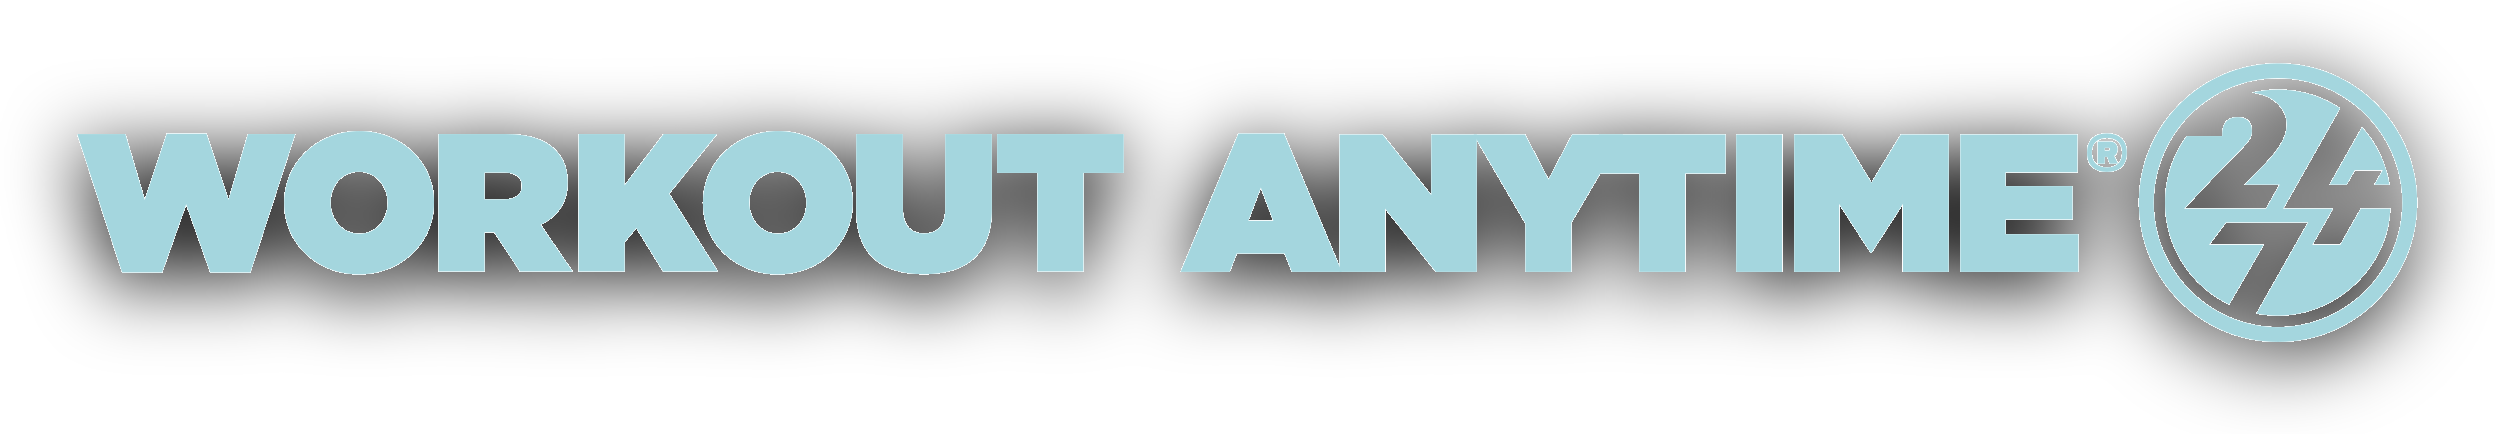
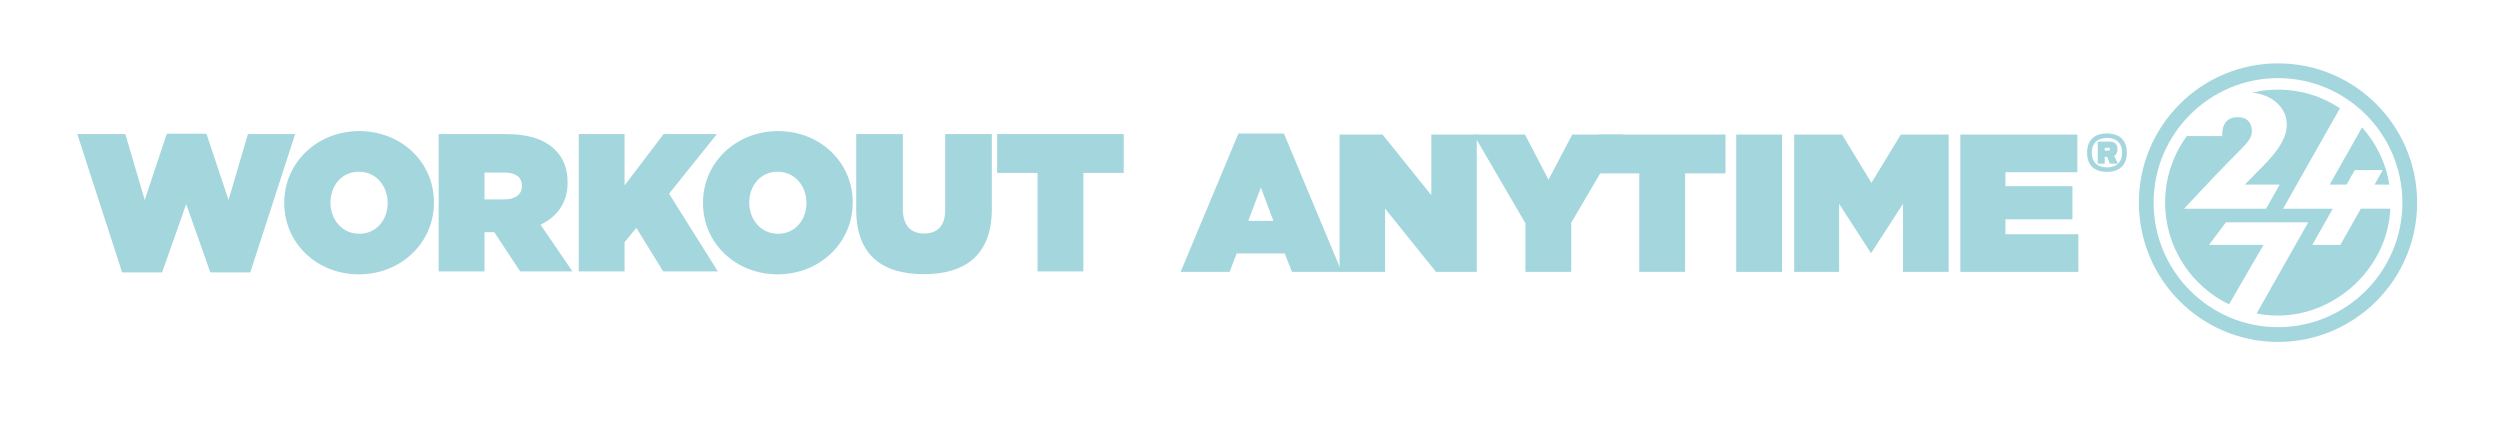
<svg xmlns="http://www.w3.org/2000/svg" width="359" height="63" viewBox="0 0 359 63" fill="none">
-   <g filter="url(#filter0_d_11_100)">
-     <path d="M327.117 12.87C330.404 12.87 333.463 13.853 336.015 15.543L327.847 29.974H334.986L332.04 35.168H336.072L339.013 29.969H343.248C342.893 38.392 335.484 45.316 327.112 45.316C326.064 45.316 325.04 45.211 324.048 45.021L331.462 31.925H319.642L317.213 35.159H325.044L320.088 43.706C314.662 41.08 310.91 35.515 310.91 29.09C310.91 25.524 312.067 22.224 314.026 19.542H319.111L319.115 19.551C319.115 19.494 319.111 19.447 319.111 19.385C319.111 18.882 319.111 16.826 321.316 16.826C323.223 16.826 323.37 18.279 323.37 18.858C323.37 19.936 322.635 20.624 319.983 23.274C318.176 25.083 313.627 29.979 313.627 29.979H325.4L327.364 26.507H322.36L325.286 23.525C327.368 21.351 328.379 19.655 328.379 17.889C328.379 16.987 328.122 15.933 327.131 14.936C326.069 13.863 324.665 13.454 323.432 13.297C324.617 13.022 325.851 12.87 327.117 12.87Z" fill="#A4D6DE" />
-     <path d="M339.188 18.293C341.228 20.562 342.608 23.369 343.116 26.512H340.986L342.167 24.423H338.14L336.964 26.512H334.54L339.188 18.293Z" fill="#A4D6DE" />
-     <path fill-rule="evenodd" clip-rule="evenodd" d="M327.122 9.1C338.154 9.1 347.1 18.055 347.1 29.1C347.1 40.145 338.154 49.1 327.122 49.1C316.089 49.1 307.144 40.145 307.144 29.1C307.144 18.055 316.089 9.1 327.122 9.1ZM327.122 11.218C317.27 11.218 309.259 19.242 309.259 29.1C309.259 38.957 317.275 46.982 327.122 46.982C336.968 46.982 344.984 38.957 344.984 29.1C344.984 19.242 336.968 11.218 327.122 11.218Z" fill="#A4D6DE" />
-     <path d="M177.846 19.18H184.372L192.673 39.043H185.525L184.482 36.393H177.585L176.57 39.043H169.536L177.836 19.18H177.846ZM182.859 31.716L181.057 26.925L179.255 31.716H182.855H182.859Z" fill="#A4D6DE" />
-     <path d="M192.37 19.323H198.531L205.537 28.027V19.323H212.063V39.043H206.21L198.891 29.945V39.043H192.365V19.323H192.37Z" fill="#A4D6DE" />
-     <path d="M219.045 32.058L211.617 19.323H218.988L222.365 25.804L225.771 19.323H233.061L225.633 31.973V39.043H219.05V32.058H219.045Z" fill="#A4D6DE" />
-     <path d="M235.394 24.898H229.598V19.318H247.779V24.898H241.982V39.038H235.399V24.898H235.394Z" fill="#A4D6DE" />
-     <path d="M249.32 19.323H255.904V39.043H249.32V19.323Z" fill="#A4D6DE" />
-     <path d="M257.65 19.323H264.518L268.739 26.256L272.961 19.323H279.829V39.043H273.269V29.266L268.739 36.279H268.625L264.096 29.266V39.043H257.65V19.323Z" fill="#A4D6DE" />
-     <path d="M281.512 19.323H298.312V24.731H287.982V26.73H297.606V31.493H287.982V33.634H298.45V39.043H281.507V19.323H281.512Z" fill="#A4D6DE" />
-     <path d="M299.707 21.925C299.707 19.902 301.011 19.157 302.548 19.157C304.085 19.157 305.408 19.902 305.408 21.925C305.408 23.948 304.104 24.684 302.548 24.684C300.992 24.684 299.707 23.939 299.707 21.925ZM304.734 21.925C304.734 20.382 303.743 19.807 302.567 19.807C301.39 19.807 300.385 20.382 300.385 21.925C300.385 23.468 301.376 24.034 302.567 24.034C303.757 24.034 304.734 23.459 304.734 21.925ZM302.239 22.523V23.506H301.234V20.33H302.908C303.781 20.33 304.075 20.819 304.075 21.441C304.075 21.773 303.947 22.201 303.591 22.381L304.141 23.506H302.956L302.6 22.523H302.235H302.239ZM302.823 21.222H302.239V21.636H302.823C302.965 21.626 302.994 21.517 302.994 21.431C302.994 21.355 302.97 21.227 302.823 21.218V21.222Z" fill="#A4D6DE" />
-     <path d="M11.1 19.252H17.997L20.781 28.72L23.959 19.2H29.641L32.819 28.72L35.603 19.252H42.386L35.94 39.114H30.201L26.738 29.309L23.276 39.114H17.537L11.1 19.252Z" fill="#A4D6DE" />
-     <path d="M40.816 29.166V29.11C40.816 23.392 45.516 18.825 51.592 18.825C57.668 18.825 62.316 23.331 62.316 29.053V29.11C62.316 34.827 57.616 39.394 51.54 39.394C45.464 39.394 40.82 34.888 40.82 29.166H40.816ZM55.671 29.166V29.11C55.671 26.773 54.068 24.66 51.535 24.66C49.002 24.66 47.456 26.745 47.456 29.057V29.114C47.456 31.451 49.059 33.568 51.592 33.568C54.125 33.568 55.671 31.484 55.671 29.171V29.166Z" fill="#A4D6DE" />
-     <path d="M62.99 19.252H72.614C76.105 19.252 78.325 20.126 79.705 21.507C80.886 22.69 81.507 24.157 81.507 26.184V26.241C81.507 29.114 80.018 31.113 77.623 32.272L82.209 38.977H74.696L70.982 33.34H69.574V38.977H62.99V19.252ZM72.415 28.635C73.99 28.635 74.948 27.932 74.948 26.721V26.664C74.948 25.396 73.961 24.774 72.443 24.774H69.574V28.635H72.415Z" fill="#A4D6DE" />
-     <path d="M83.105 19.252H89.689V26.631L95.291 19.252H102.946L96.078 27.818L103.084 38.977H95.234L91.377 32.723L89.689 34.779V38.977H83.105V19.252Z" fill="#A4D6DE" />
-     <path d="M100.949 29.166V29.11C100.949 23.392 105.65 18.825 111.726 18.825C117.802 18.825 122.45 23.331 122.45 29.053V29.11C122.45 34.827 117.75 39.394 111.674 39.394C105.598 39.394 100.949 34.888 100.949 29.166ZM115.805 29.166V29.11C115.805 26.773 114.202 24.66 111.669 24.66C109.136 24.66 107.59 26.745 107.59 29.057V29.114C107.59 31.451 109.193 33.568 111.726 33.568C114.259 33.568 115.805 31.484 115.805 29.171V29.166Z" fill="#A4D6DE" />
-     <path d="M122.953 30.126V19.252H129.65V30.04C129.65 32.49 130.916 33.535 132.69 33.535C134.464 33.535 135.731 32.576 135.731 30.183V19.252H142.428V29.988C142.428 36.721 138.515 39.371 132.633 39.371C126.752 39.371 122.953 36.664 122.953 30.13V30.126Z" fill="#A4D6DE" />
-     <path d="M148.984 24.831H143.188V19.252H161.368V24.831H155.572V38.972H148.988V24.831H148.984Z" fill="#A4D6DE" />
-   </g>
-   <defs>
-     <filter id="filter0_d_11_100" x="0" y="0" width="358.2" height="62.2" filterUnits="userSpaceOnUse" color-interpolation-filters="sRGB">
-       <feFlood flood-opacity="0" result="BackgroundImageFix" />
-       <feColorMatrix in="SourceAlpha" type="matrix" values="0 0 0 0 0 0 0 0 0 0 0 0 0 0 0 0 0 0 127 0" result="hardAlpha" />
-       <feOffset dy="2" />
-       <feGaussianBlur stdDeviation="5.55" />
-       <feComposite in2="hardAlpha" operator="out" />
-       <feColorMatrix type="matrix" values="0 0 0 0 0 0 0 0 0 0 0 0 0 0 0 0 0 0 1 0" />
-       <feBlend mode="normal" in2="BackgroundImageFix" result="effect1_dropShadow_11_100" />
-       <feBlend mode="normal" in="SourceGraphic" in2="effect1_dropShadow_11_100" result="shape" />
-     </filter>
-   </defs>
+   <path d="M327.117 12.87C330.404 12.87 333.463 13.853 336.015 15.543L327.847 29.974H334.986L332.04 35.168H336.072L339.013 29.969H343.248C342.893 38.392 335.484 45.316 327.112 45.316C326.064 45.316 325.04 45.211 324.048 45.021L331.462 31.925H319.642L317.213 35.159H325.044L320.088 43.706C314.662 41.08 310.91 35.515 310.91 29.09C310.91 25.524 312.067 22.224 314.026 19.542H319.111L319.115 19.551C319.115 19.494 319.111 19.447 319.111 19.385C319.111 18.882 319.111 16.826 321.316 16.826C323.223 16.826 323.37 18.279 323.37 18.858C323.37 19.936 322.635 20.624 319.983 23.274C318.176 25.083 313.627 29.979 313.627 29.979H325.4L327.364 26.507H322.36L325.286 23.525C327.368 21.351 328.379 19.655 328.379 17.889C328.379 16.987 328.122 15.933 327.131 14.936C326.069 13.863 324.665 13.454 323.432 13.297C324.617 13.022 325.851 12.87 327.117 12.87Z" fill="#A4D6DE" />
+   <path d="M339.188 18.293C341.228 20.562 342.608 23.369 343.116 26.512H340.986L342.167 24.423H338.14L336.964 26.512H334.54L339.188 18.293Z" fill="#A4D6DE" />
+   <path fill-rule="evenodd" clip-rule="evenodd" d="M327.122 9.1C338.154 9.1 347.1 18.055 347.1 29.1C347.1 40.145 338.154 49.1 327.122 49.1C316.089 49.1 307.144 40.145 307.144 29.1C307.144 18.055 316.089 9.1 327.122 9.1ZM327.122 11.218C317.27 11.218 309.259 19.242 309.259 29.1C309.259 38.957 317.275 46.982 327.122 46.982C336.968 46.982 344.984 38.957 344.984 29.1C344.984 19.242 336.968 11.218 327.122 11.218Z" fill="#A4D6DE" />
+   <path d="M177.846 19.18H184.372L192.673 39.043H185.525L184.482 36.393H177.585L176.57 39.043H169.536L177.836 19.18H177.846ZM182.859 31.716L181.057 26.925L179.255 31.716H182.855H182.859Z" fill="#A4D6DE" />
+   <path d="M192.37 19.323H198.531L205.537 28.027V19.323H212.063V39.043H206.21L198.891 29.945V39.043H192.365V19.323H192.37Z" fill="#A4D6DE" />
+   <path d="M219.045 32.058L211.617 19.323H218.988L222.365 25.804L225.771 19.323H233.061L225.633 31.973V39.043H219.05V32.058H219.045Z" fill="#A4D6DE" />
+   <path d="M235.394 24.898H229.598V19.318H247.779V24.898H241.982V39.038H235.399V24.898H235.394Z" fill="#A4D6DE" />
+   <path d="M249.32 19.323H255.904V39.043H249.32V19.323Z" fill="#A4D6DE" />
+   <path d="M257.65 19.323H264.518L268.739 26.256L272.961 19.323H279.829V39.043H273.269V29.266L268.739 36.279H268.625L264.096 29.266V39.043H257.65V19.323Z" fill="#A4D6DE" />
+   <path d="M281.512 19.323H298.312V24.731H287.982V26.73H297.606V31.493H287.982V33.634H298.45V39.043H281.507V19.323H281.512Z" fill="#A4D6DE" />
+   <path d="M299.707 21.925C299.707 19.902 301.011 19.157 302.548 19.157C304.085 19.157 305.408 19.902 305.408 21.925C305.408 23.948 304.104 24.684 302.548 24.684C300.992 24.684 299.707 23.939 299.707 21.925ZM304.734 21.925C304.734 20.382 303.743 19.807 302.567 19.807C301.39 19.807 300.385 20.382 300.385 21.925C300.385 23.468 301.376 24.034 302.567 24.034C303.757 24.034 304.734 23.459 304.734 21.925ZM302.239 22.523V23.506H301.234V20.33H302.908C303.781 20.33 304.075 20.819 304.075 21.441C304.075 21.773 303.947 22.201 303.591 22.381L304.141 23.506H302.956L302.6 22.523H302.235H302.239ZM302.823 21.222H302.239V21.636H302.823C302.965 21.626 302.994 21.517 302.994 21.431C302.994 21.355 302.97 21.227 302.823 21.218V21.222Z" fill="#A4D6DE" />
+   <path d="M11.1 19.252H17.997L20.781 28.72L23.959 19.2H29.641L32.819 28.72L35.603 19.252H42.386L35.94 39.114H30.201L26.738 29.309L23.276 39.114H17.537L11.1 19.252Z" fill="#A4D6DE" />
+   <path d="M40.816 29.166V29.11C40.816 23.392 45.516 18.825 51.592 18.825C57.668 18.825 62.316 23.331 62.316 29.053V29.11C62.316 34.827 57.616 39.394 51.54 39.394C45.464 39.394 40.82 34.888 40.82 29.166H40.816ZM55.671 29.166V29.11C55.671 26.773 54.068 24.66 51.535 24.66C49.002 24.66 47.456 26.745 47.456 29.057V29.114C47.456 31.451 49.059 33.568 51.592 33.568C54.125 33.568 55.671 31.484 55.671 29.171V29.166Z" fill="#A4D6DE" />
+   <path d="M62.99 19.252H72.614C76.105 19.252 78.325 20.126 79.705 21.507C80.886 22.69 81.507 24.157 81.507 26.184V26.241C81.507 29.114 80.018 31.113 77.623 32.272L82.209 38.977H74.696L70.982 33.34H69.574V38.977H62.99V19.252ZM72.415 28.635C73.99 28.635 74.948 27.932 74.948 26.721V26.664C74.948 25.396 73.961 24.774 72.443 24.774H69.574V28.635H72.415Z" fill="#A4D6DE" />
+   <path d="M83.105 19.252H89.689V26.631L95.291 19.252H102.946L96.078 27.818L103.084 38.977H95.234L91.377 32.723L89.689 34.779V38.977H83.105V19.252Z" fill="#A4D6DE" />
+   <path d="M100.949 29.166V29.11C100.949 23.392 105.65 18.825 111.726 18.825C117.802 18.825 122.45 23.331 122.45 29.053V29.11C122.45 34.827 117.75 39.394 111.674 39.394C105.598 39.394 100.949 34.888 100.949 29.166ZM115.805 29.166V29.11C115.805 26.773 114.202 24.66 111.669 24.66C109.136 24.66 107.59 26.745 107.59 29.057V29.114C107.59 31.451 109.193 33.568 111.726 33.568C114.259 33.568 115.805 31.484 115.805 29.171V29.166Z" fill="#A4D6DE" />
+   <path d="M122.953 30.126V19.252H129.65V30.04C129.65 32.49 130.916 33.535 132.69 33.535C134.464 33.535 135.731 32.576 135.731 30.183V19.252H142.428V29.988C142.428 36.721 138.515 39.371 132.633 39.371C126.752 39.371 122.953 36.664 122.953 30.13V30.126Z" fill="#A4D6DE" />
+   <path d="M148.984 24.831H143.188V19.252H161.368V24.831H155.572V38.972H148.988V24.831H148.984Z" fill="#A4D6DE" />
</svg>
